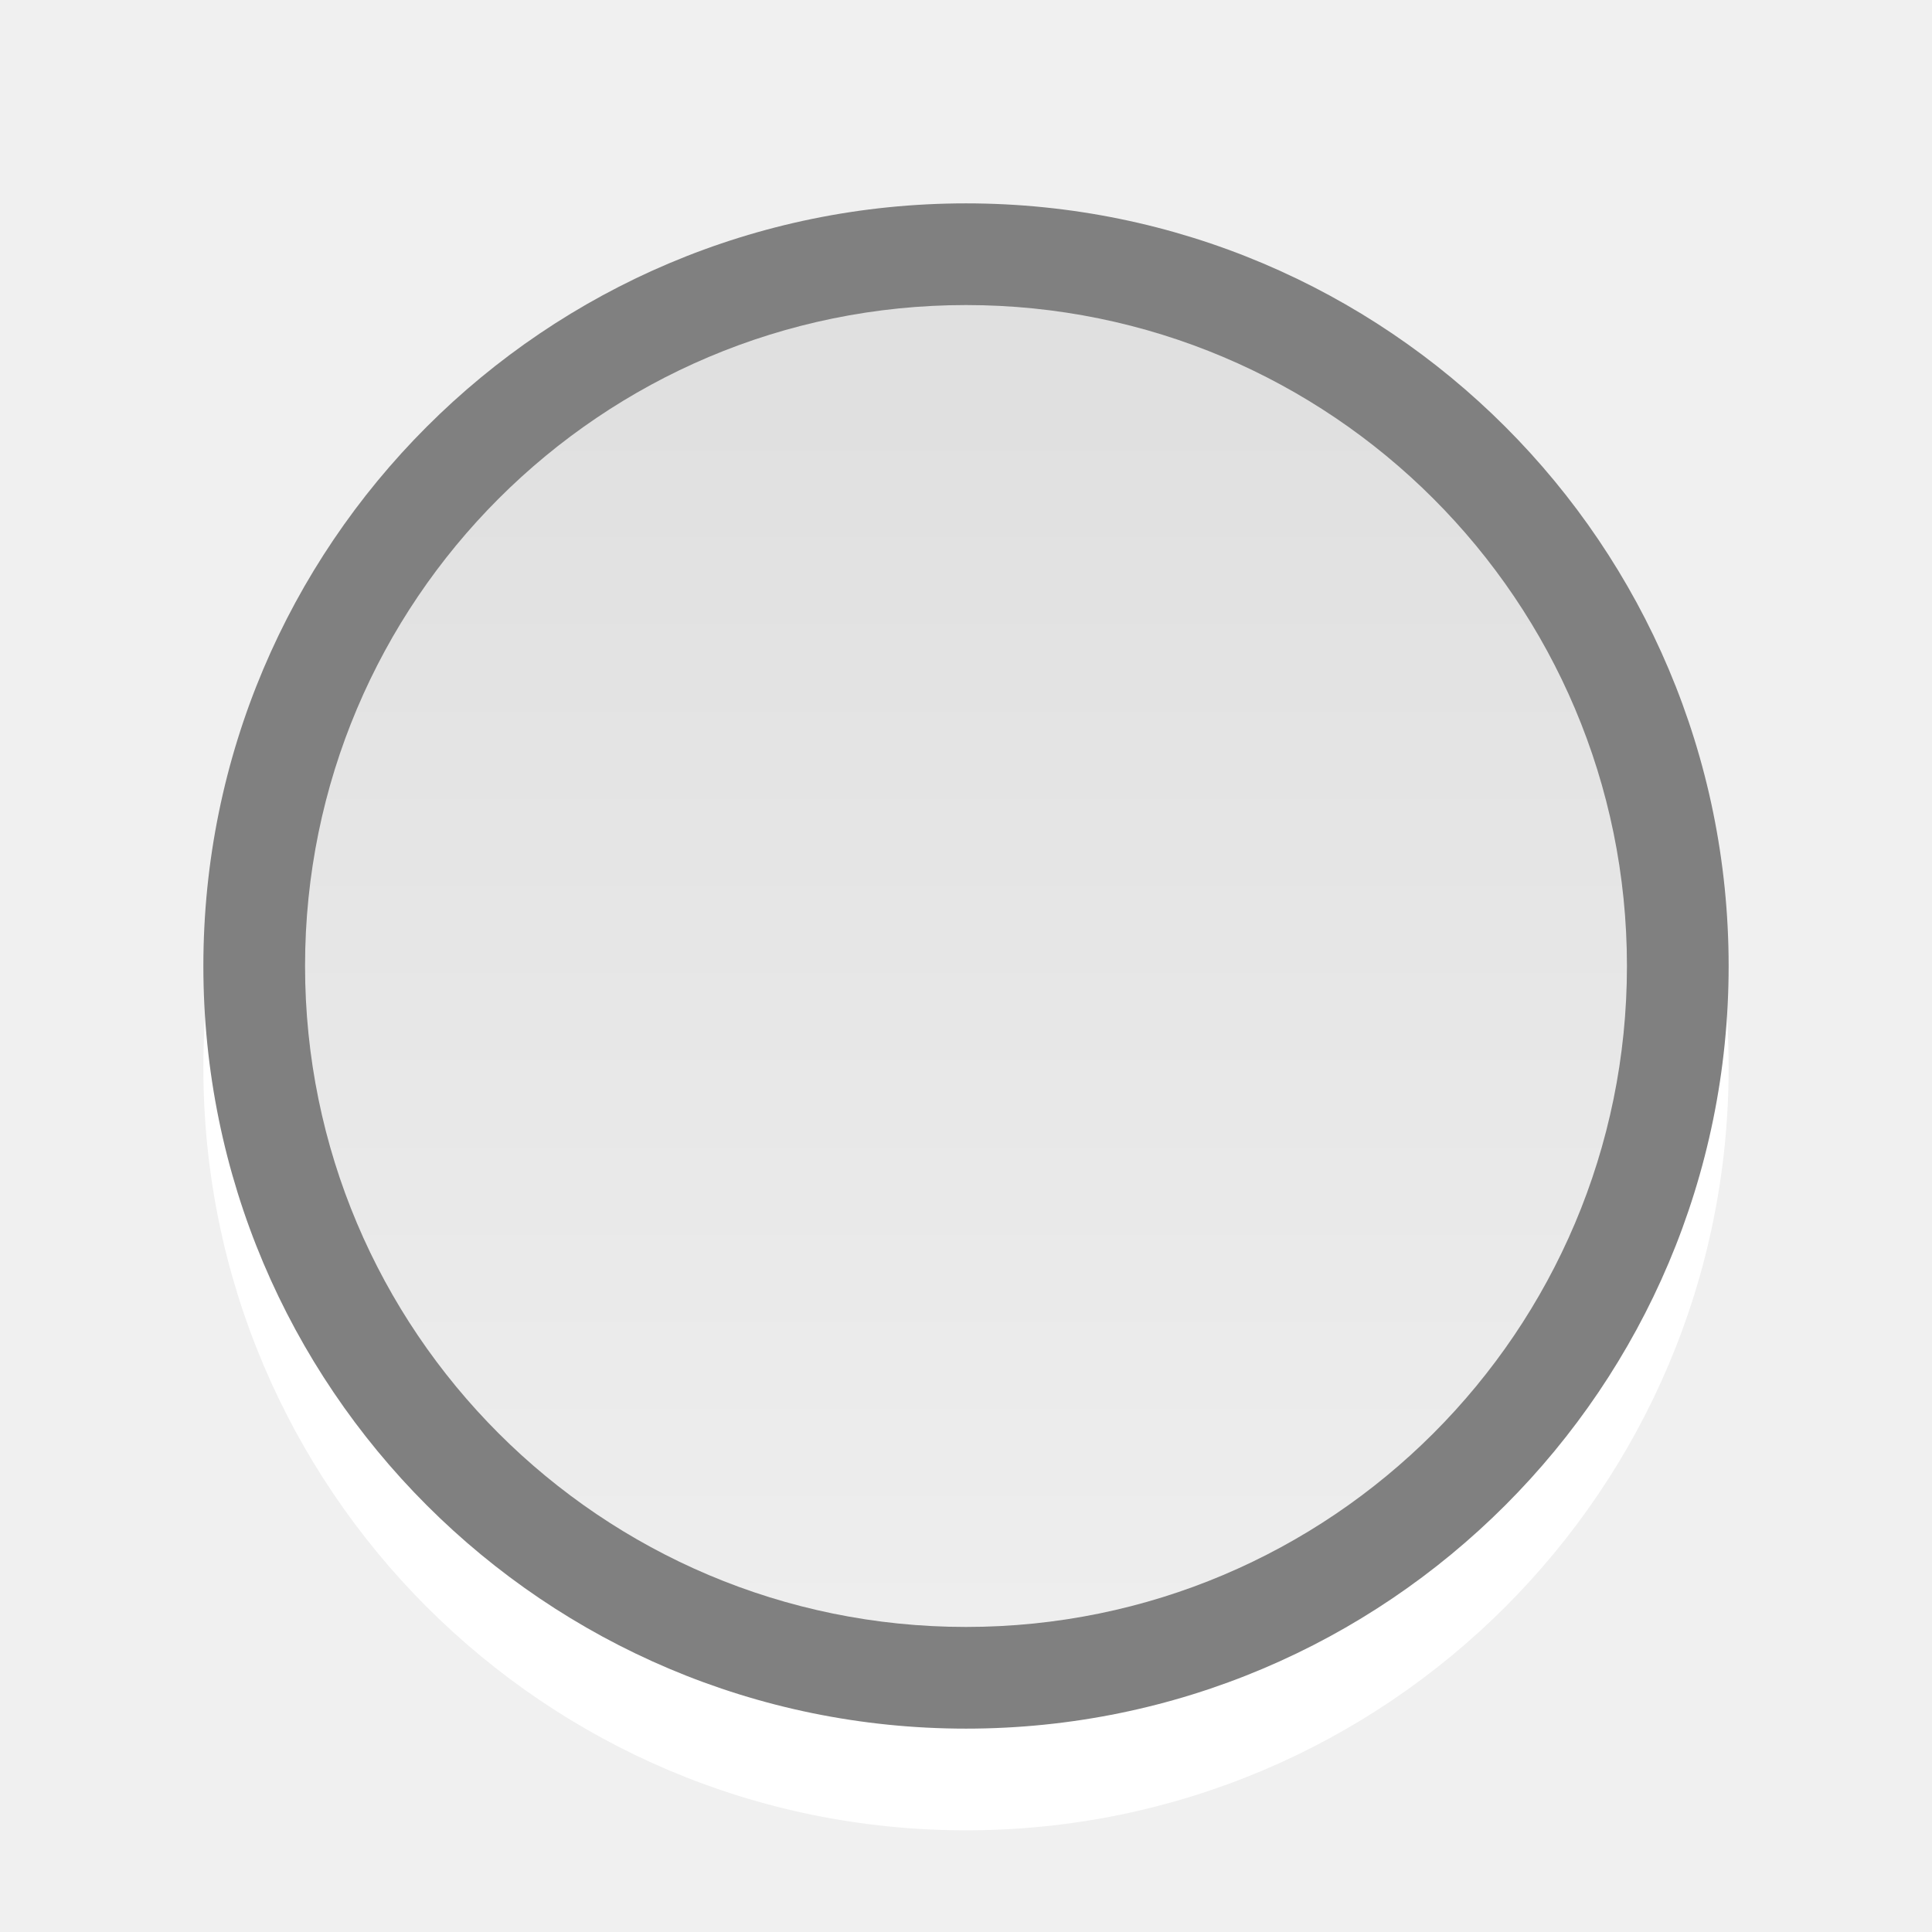
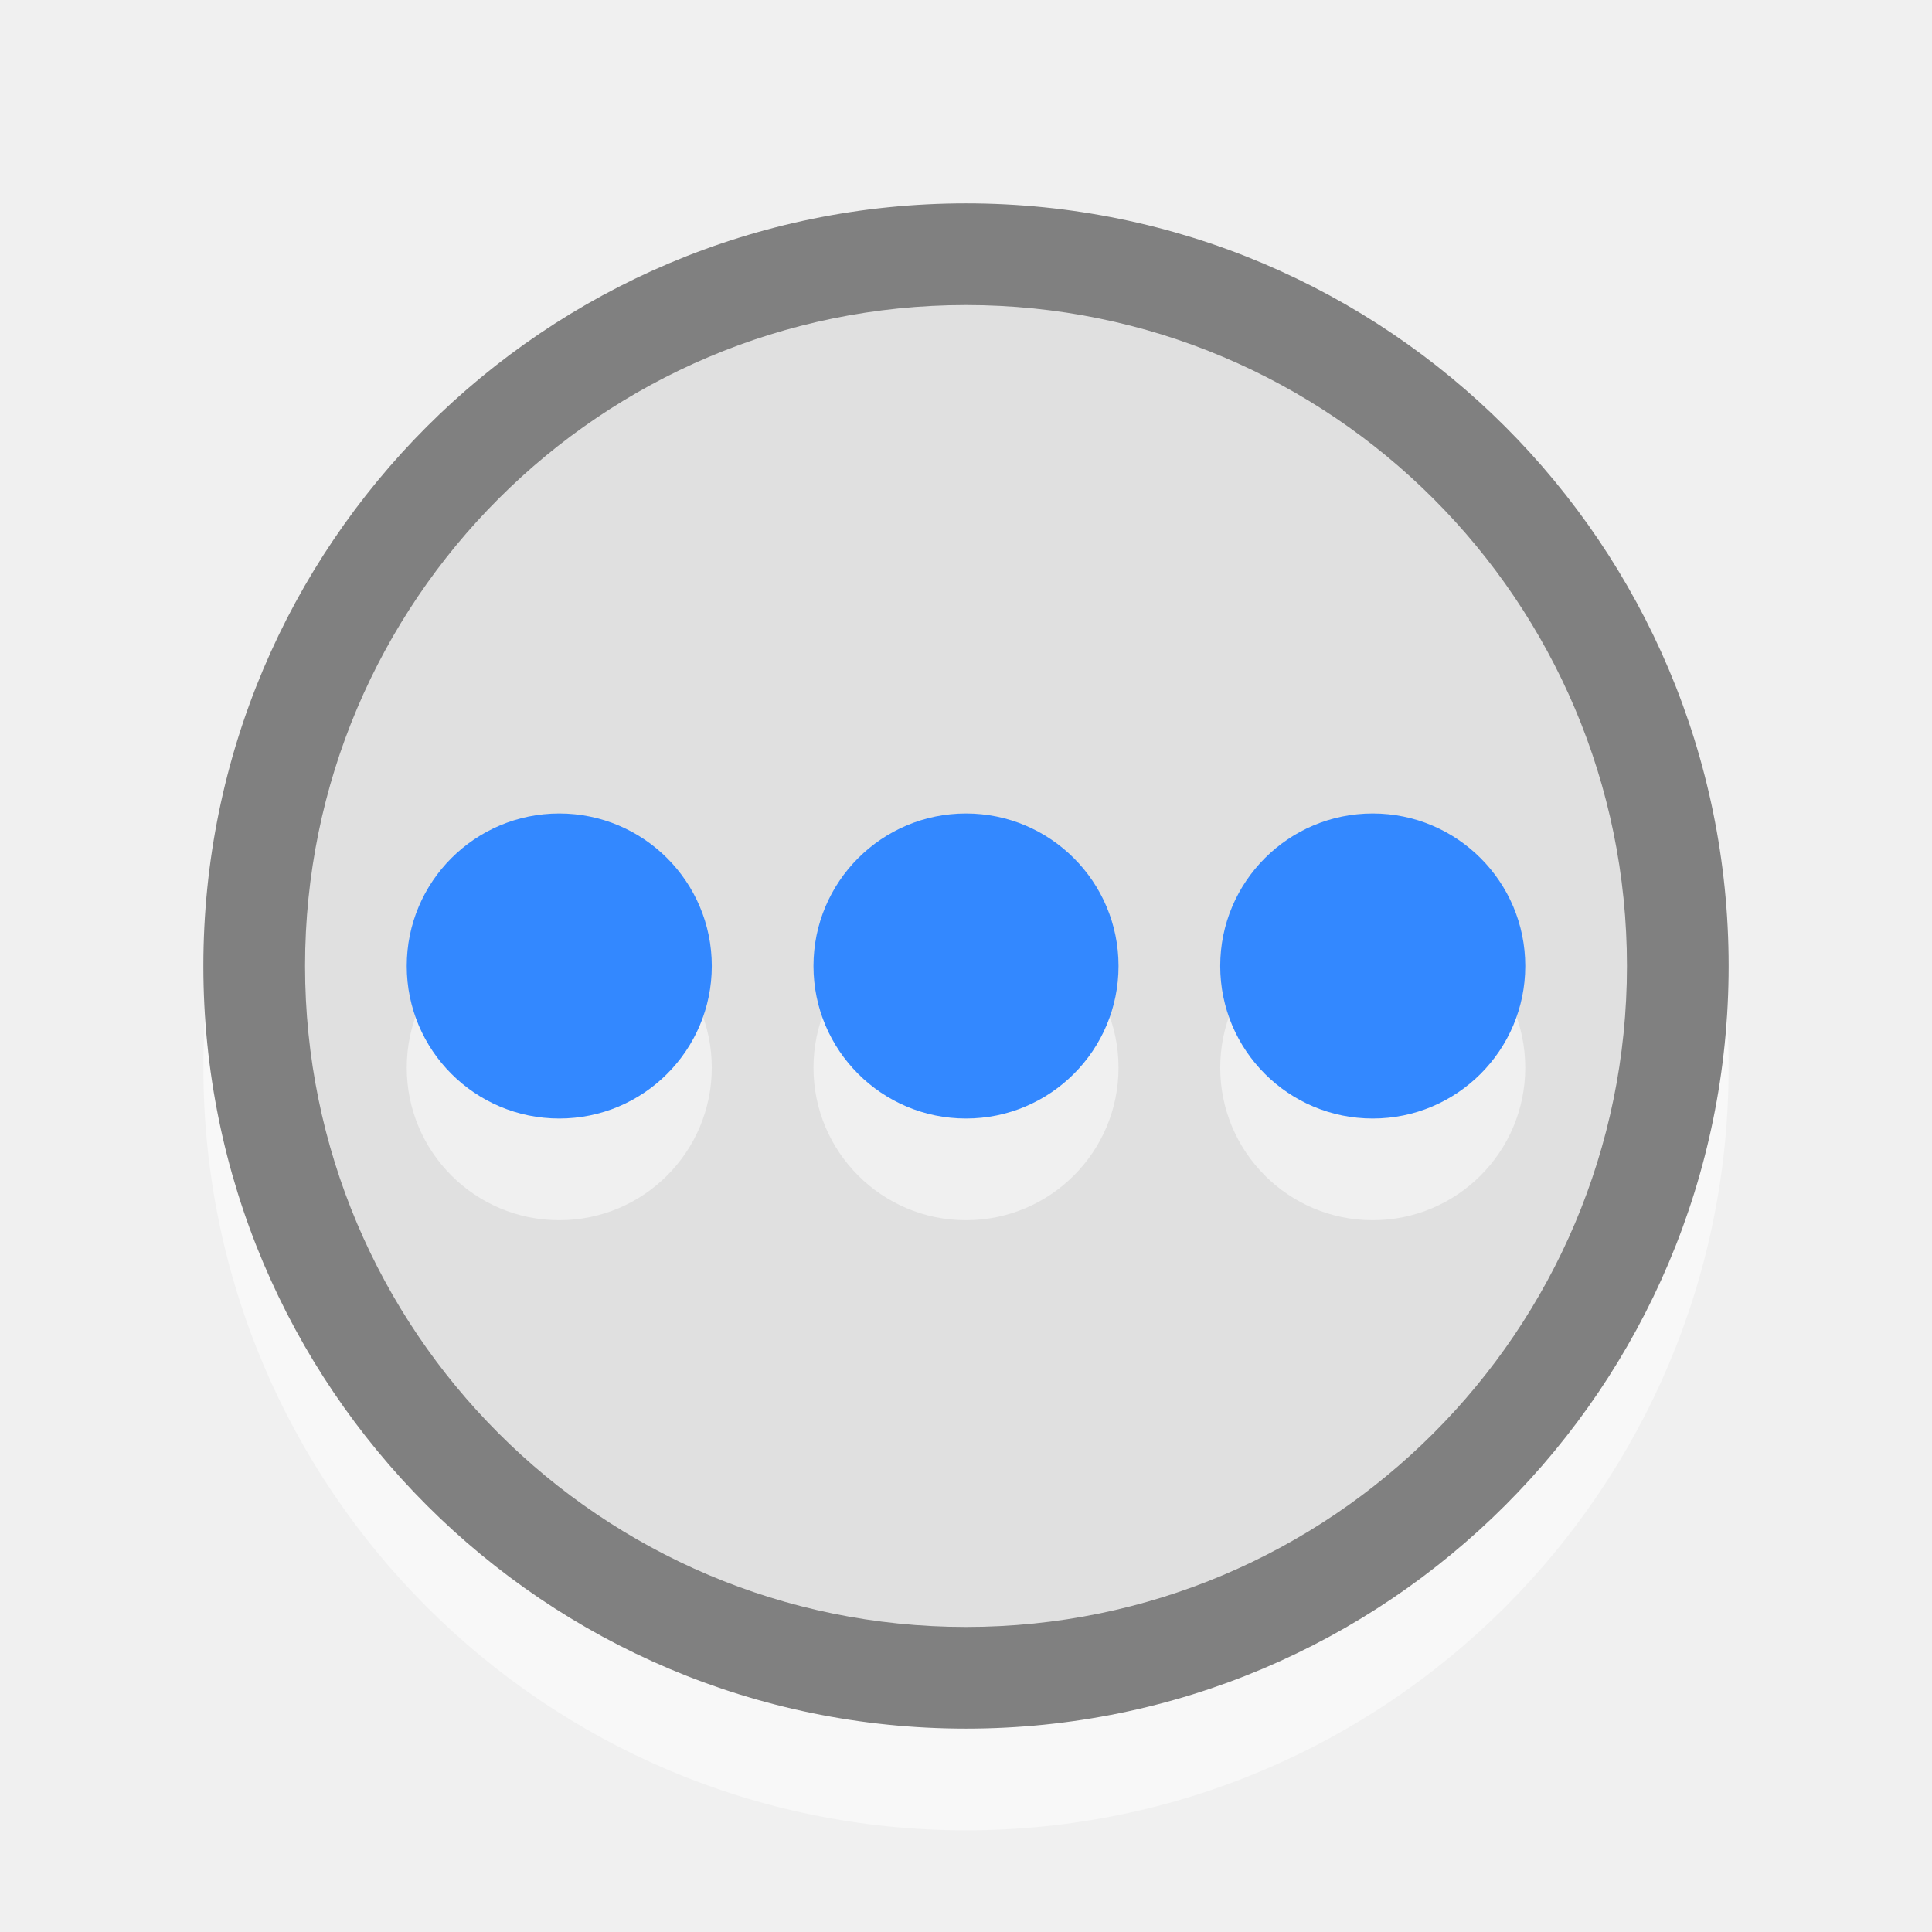
<svg xmlns="http://www.w3.org/2000/svg" xmlns:xlink="http://www.w3.org/1999/xlink" width="19" height="19" id="svg2" version="1.1">
  <defs id="defs4">
    <linearGradient id="linearGradient3797">
      <stop style="stop-color:#e0e0e0;stop-opacity:1;" offset="0" id="stop3799" />
      <stop style="stop-color:#eeeeee;stop-opacity:1;" offset="1" id="stop3801" />
    </linearGradient>
    <linearGradient id="linearGradient3780">
      <stop style="stop-color:#bbbbbb;stop-opacity:1;" offset="0" id="stop3782" />
      <stop style="stop-color:#dbdbdb;stop-opacity:1;" offset="1" id="stop3784" />
    </linearGradient>
    <linearGradient xlink:href="#linearGradient3797" id="linearGradient3803" x1="10" y1="1038.362" x2="10" y2="1048.362" gradientUnits="userSpaceOnUse" />
-     <linearGradient xlink:href="#linearGradient3797" id="linearGradient3840" x1="10" y1="4" x2="10" y2="16" gradientUnits="userSpaceOnUse" />
    <linearGradient xlink:href="#linearGradient3797" id="linearGradient3846" gradientUnits="userSpaceOnUse" x1="10" y1="4" x2="10" y2="16" />
    <linearGradient xlink:href="#linearGradient3797" id="linearGradient3848" gradientUnits="userSpaceOnUse" x1="10" y1="4" x2="10" y2="16" />
  </defs>
  <g id="layer1" transform="translate(0,-1033.362)">
-     <path transform="translate(0,1034.362)" d="m 17,9.5 a 7.5,7.5 0 1 1 -15,0 7.5,7.5 0 1 1 15,0 z" id="path3851" style="fill:#ffffff;fill-opacity:1;stroke:none" />
+     <path transform="translate(0,1034.362)" d="m 17,9.5 a 7.5,7.5 0 1 1 -15,0 7.5,7.5 0 1 1 15,0 z" id="path3851" style="fill:#ffffff;fill-opacity:0.502;stroke:none" />
    <path style="fill:#808080;fill-opacity:1;stroke:none;stroke-width:2;stroke-linecap:square;stroke-linejoin:round;stroke-miterlimit:4;stroke-opacity:1;stroke-dasharray:none" id="path3830" d="m 17,9.5 a 7.5,7.5 0 1 1 -15,0 7.5,7.5 0 1 1 15,0 z" transform="translate(0,1033.362)" />
-     <path transform="translate(0,1033.362)" d="m 16,9.5 a 6.5,6.5 0 1 1 -13,0 6.5,6.5 0 1 1 13,0 z" id="path3832" style="fill:url(#linearGradient3840);fill-opacity:1;stroke:none" />
+     <path transform="translate(0,1033.362)" d="m 16,9.5 a 6.5,6.5 0 1 1 -13,0 6.5,6.5 0 1 1 13,0 z" id="path3832" style="fill:#e0e0e0;fill-opacity:1;stroke:none" />
+     <path transform="translate(-1,1034.362)" d="m 12,9.5 a 1.5,1.5 0 1 1 -3,0 1.5,1.5 0 1 1 3,0 z" id="path3859" style="fill:#ffffff;fill-opacity:0.502;stroke:none" />
+     <path style="fill:#3388ff;fill-opacity:1;stroke:none" id="path3853" d="m 12,9.5 a 1.5,1.5 0 1 1 -3,0 1.5,1.5 0 1 1 3,0 z" transform="translate(-1,1033.362)" />
+     <path style="fill:#ffffff;fill-opacity:0.502;stroke:none" id="path3861" d="m 12,9.5 a 1.5,1.5 0 1 1 -3,0 1.5,1.5 0 1 1 3,0 z" transform="translate(-5,1034.362)" />
+     <path transform="translate(-5,1033.362)" d="m 12,9.5 a 1.5,1.5 0 1 1 -3,0 1.5,1.5 0 1 1 3,0 z" id="path3855" style="fill:#3388ff;fill-opacity:1;stroke:none" />
+     <path transform="translate(3,1034.362)" d="m 12,9.5 a 1.5,1.5 0 1 1 -3,0 1.5,1.5 0 1 1 3,0 z" id="path3863" style="fill:#ffffff;fill-opacity:0.502;stroke:none" />
+     <path style="fill:#3388ff;fill-opacity:1;stroke:none" id="path3857" d="m 12,9.5 a 1.5,1.5 0 1 1 -3,0 1.5,1.5 0 1 1 3,0 z" transform="translate(3,1033.362)" />
  </g>
</svg>
